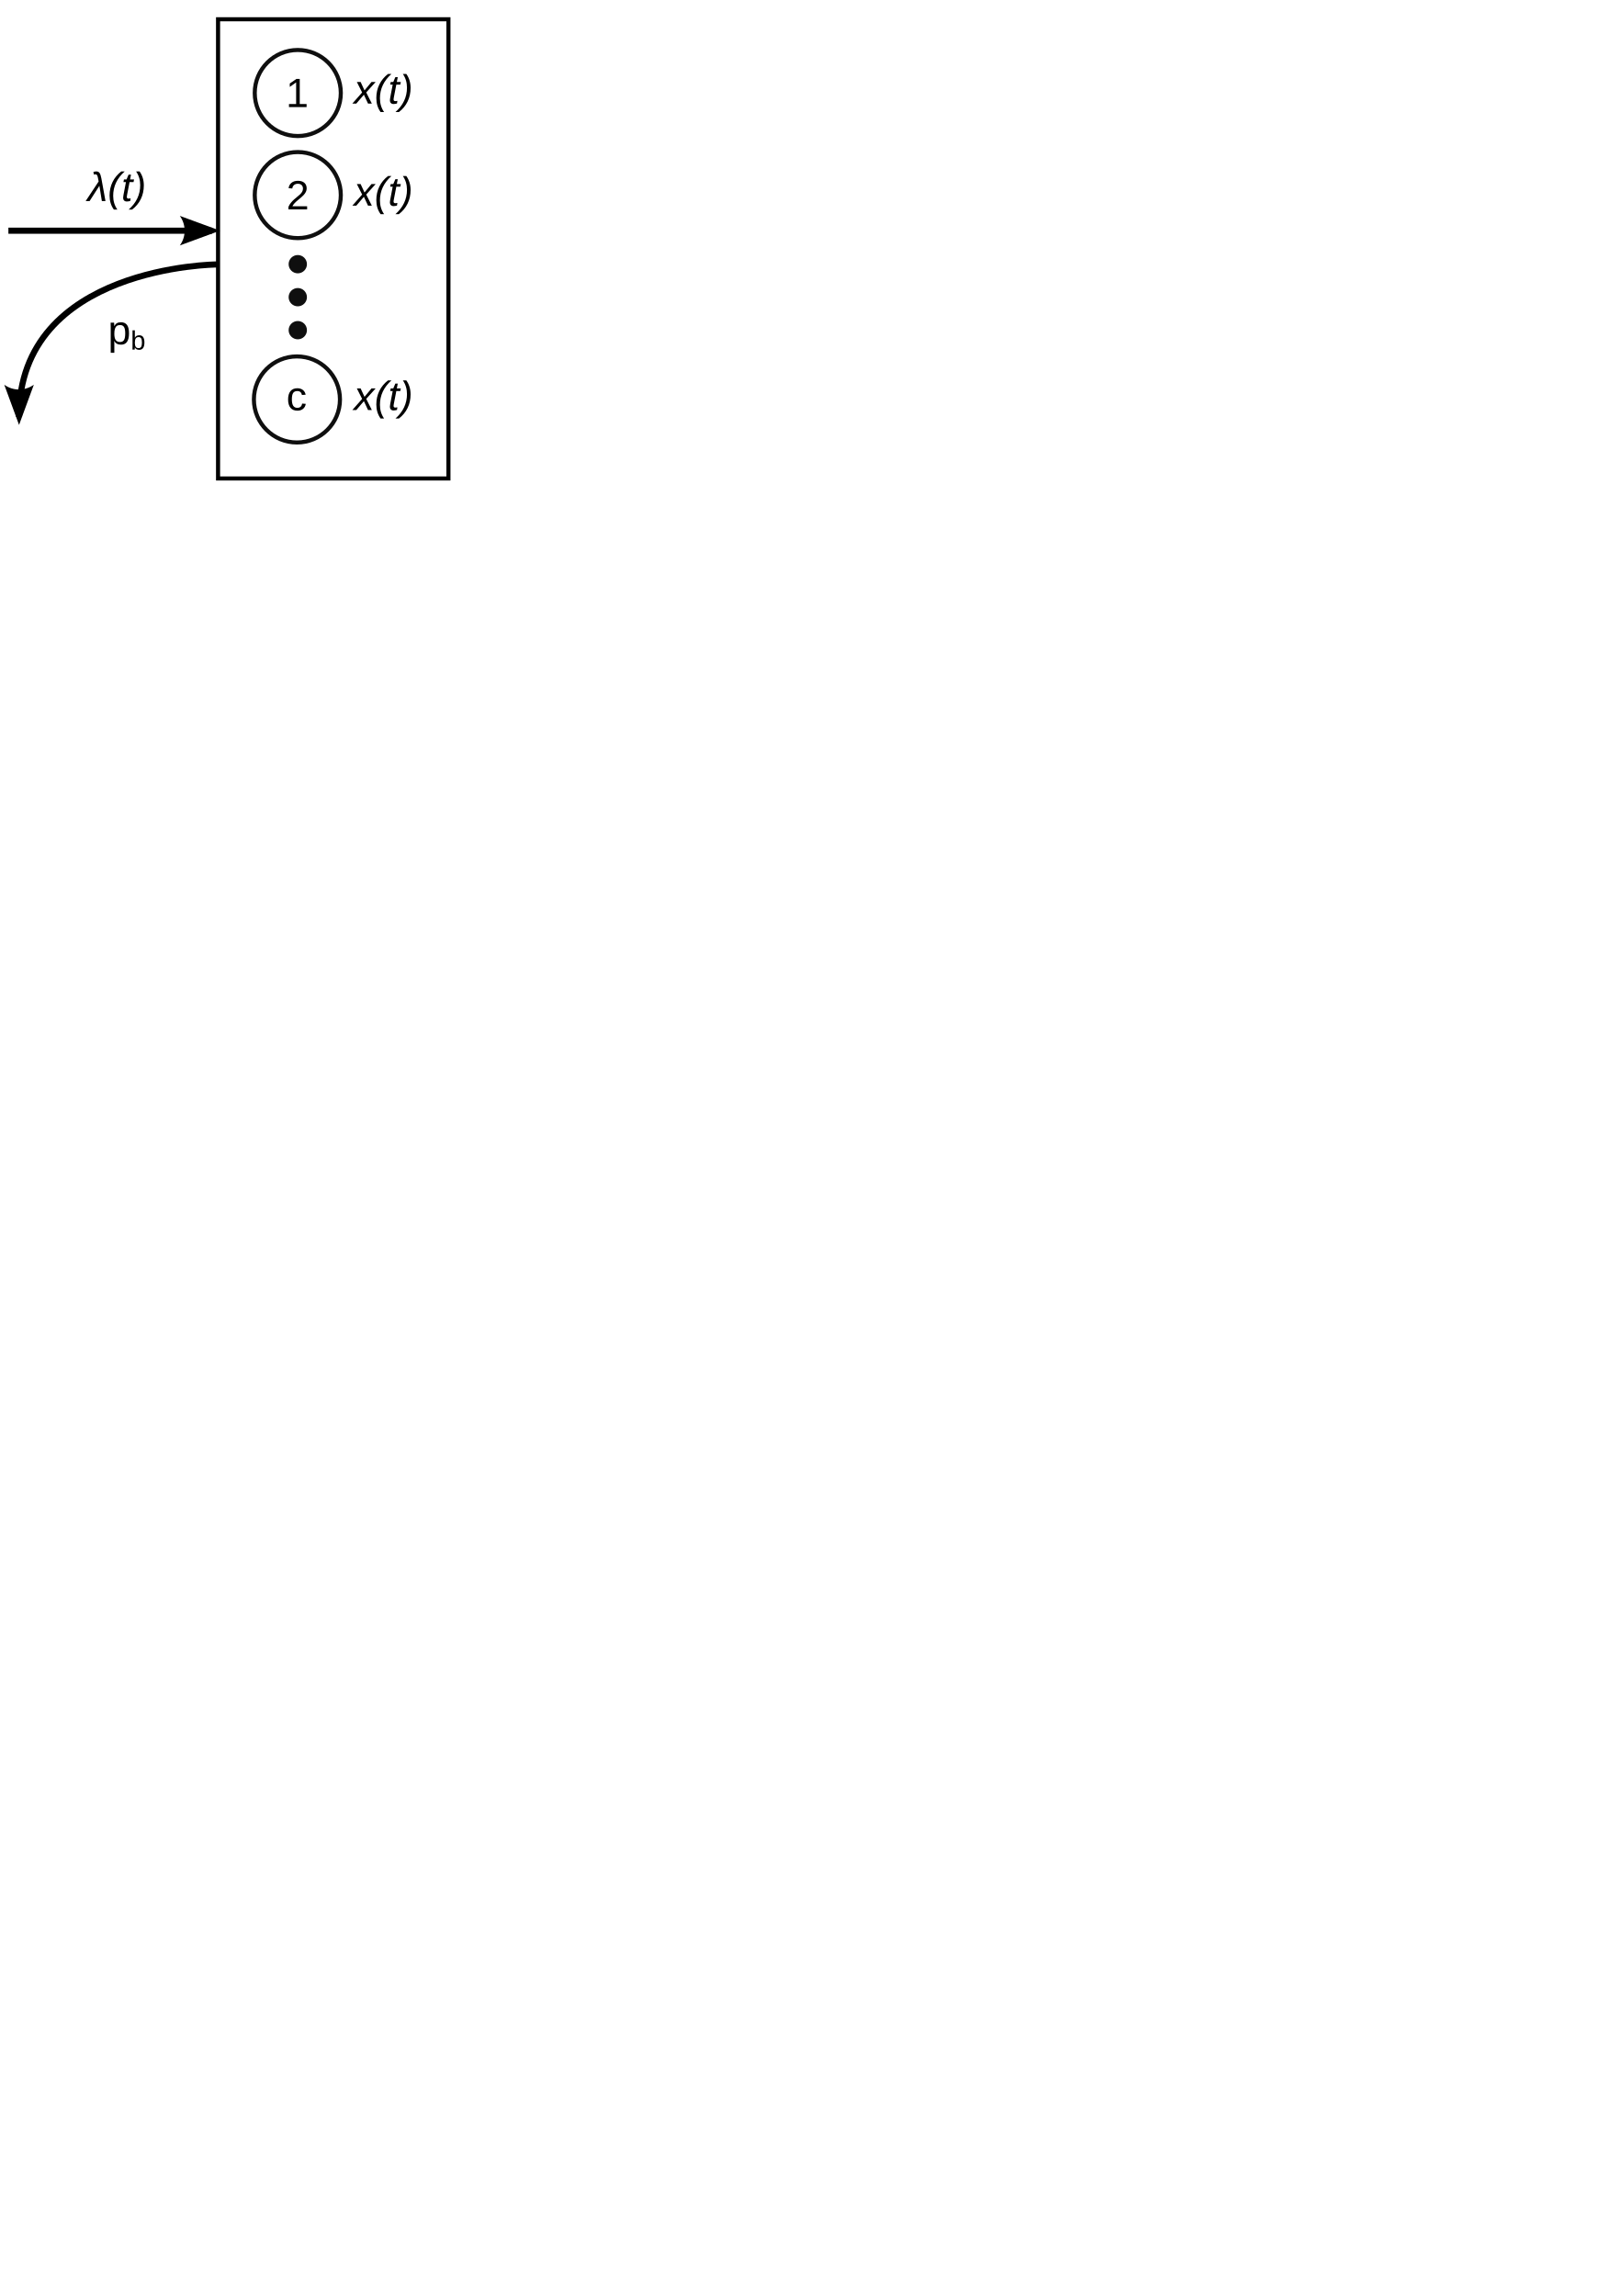
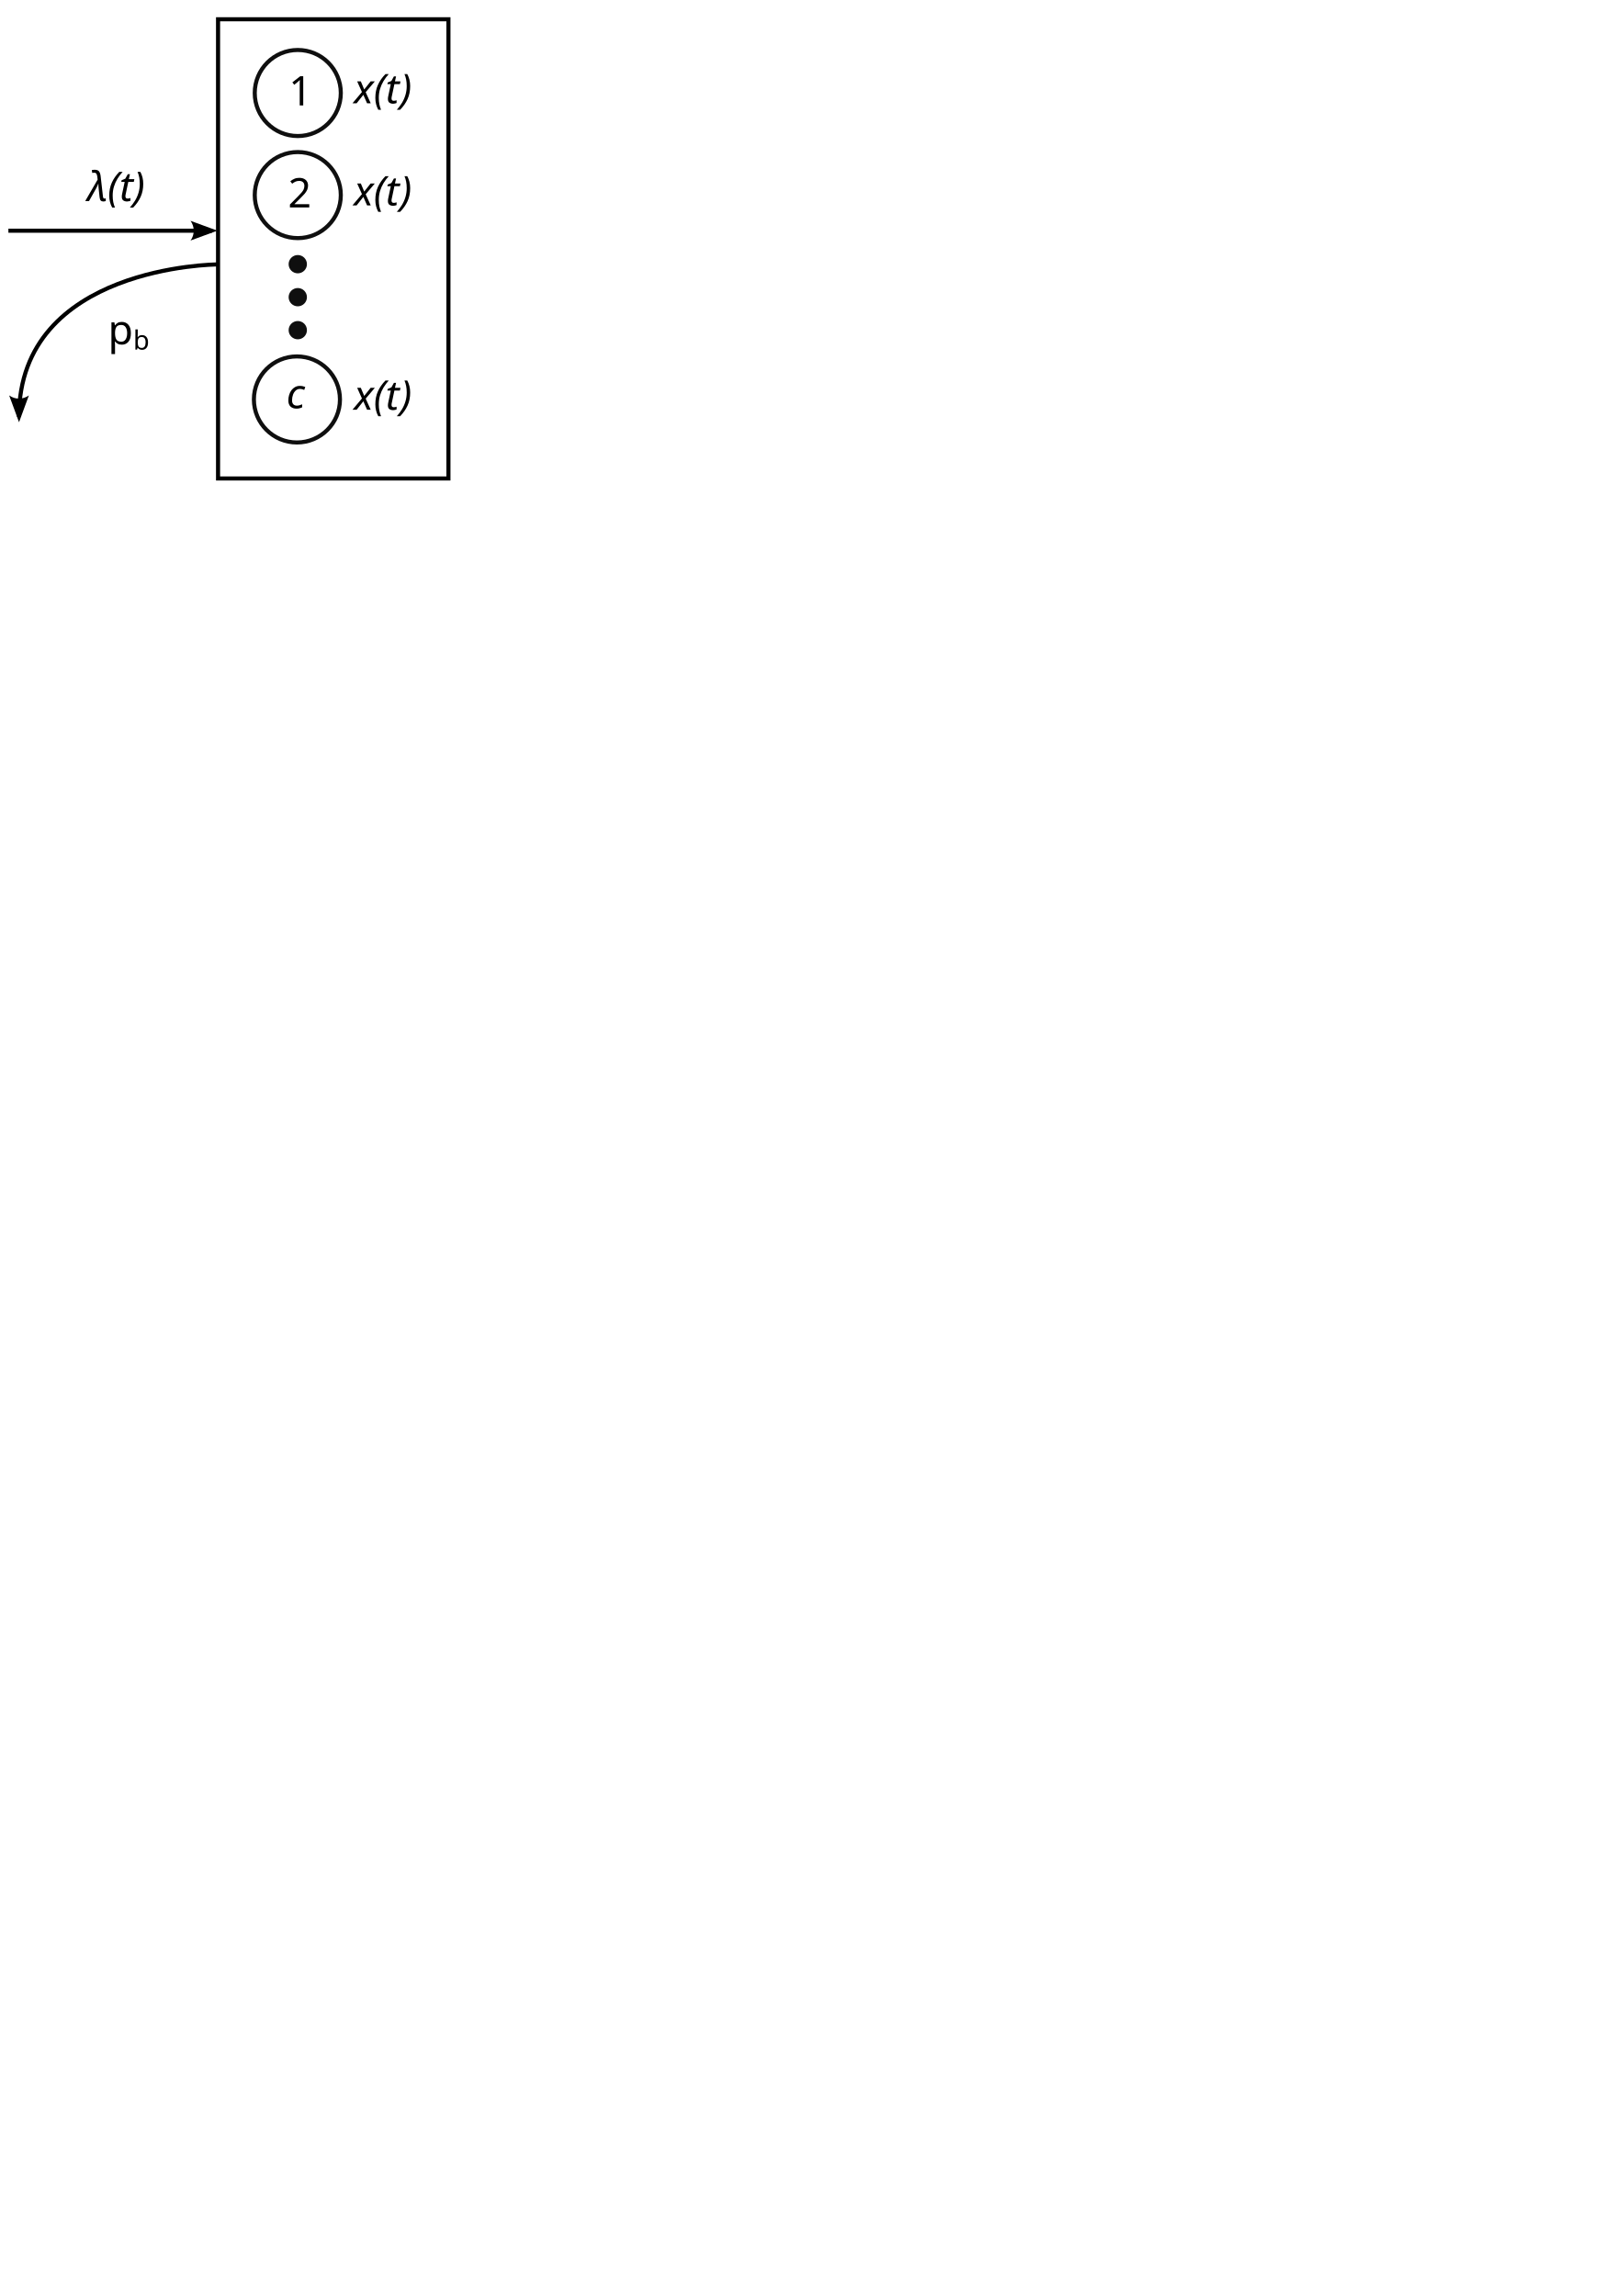
<svg xmlns="http://www.w3.org/2000/svg" width="210mm" height="297mm" id="svg4791" version="1.1">
  <defs id="defs4793">
    <marker orient="auto" refY="0.0" refX="0.0" id="Arrow2Mend" style="overflow:visible;">
      <path id="path3931" style="fill-rule:evenodd;stroke-width:0.625;stroke-linejoin:round;" d="M 8.719,4.034 L -2.207,0.016 L 8.719,-4.002 C 6.973,-1.63 6.983,1.616 8.719,4.034 z " transform="scale(0.6) rotate(180) translate(0,0)" />
    </marker>
    <marker orient="auto" refY="0" refX="0" id="Arrow2Mend-6" style="overflow:visible">
      <path id="path3931-7" style="fill-rule:evenodd;stroke-width:0.625;stroke-linejoin:round" d="M 8.719,4.034 -2.207,0.016 8.719,-4.002 c -1.745,2.372 -1.735,5.617 -6e-7,8.035 z" transform="scale(-0.6,-0.6)" />
    </marker>
    <marker orient="auto" refY="0" refX="0" id="Arrow2Mend-4" style="overflow:visible">
      <path id="path3931-1" style="fill-rule:evenodd;stroke-width:0.625;stroke-linejoin:round" d="M 8.719,4.034 -2.207,0.016 8.719,-4.002 c -1.745,2.372 -1.735,5.617 -6e-7,8.035 z" transform="scale(-0.6,-0.6)" />
    </marker>
    <marker orient="auto" refY="0" refX="0" id="marker5664" style="overflow:visible">
      <path id="path5666" style="fill-rule:evenodd;stroke-width:0.625;stroke-linejoin:round" d="M 8.719,4.034 -2.207,0.016 8.719,-4.002 c -1.745,2.372 -1.735,5.617 -6e-7,8.035 z" transform="scale(-0.6,-0.6)" />
    </marker>
    <marker orient="auto" refY="0" refX="0" id="Arrow2Mend-1" style="overflow:visible">
      <path id="path3931-5" style="fill-rule:evenodd;stroke-width:0.625;stroke-linejoin:round" d="M 8.719,4.034 -2.207,0.016 8.719,-4.002 c -1.745,2.372 -1.735,5.617 -6e-7,8.035 z" transform="scale(-0.6,-0.6)" />
    </marker>
    <marker orient="auto" refY="0" refX="0" id="marker5664-1" style="overflow:visible">
      <path id="path5666-0" style="fill-rule:evenodd;stroke-width:0.625;stroke-linejoin:round" d="M 8.719,4.034 -2.207,0.016 8.719,-4.002 c -1.745,2.372 -1.735,5.617 -6e-7,8.035 z" transform="scale(-0.6,-0.6)" />
    </marker>
    <marker orient="auto" refY="0" refX="0" id="Arrow2Mend-44" style="overflow:visible">
      <path id="path3931-78" style="fill-rule:evenodd;stroke-width:0.625;stroke-linejoin:round" d="M 8.719,4.034 -2.207,0.016 8.719,-4.002 c -1.745,2.372 -1.735,5.617 -6e-7,8.035 z" transform="scale(-0.6,-0.6)" />
    </marker>
    <marker orient="auto" refY="0" refX="0" id="marker5664-15" style="overflow:visible">
      <path id="path5666-6" style="fill-rule:evenodd;stroke-width:0.625;stroke-linejoin:round" d="M 8.719,4.034 -2.207,0.016 8.719,-4.002 c -1.745,2.372 -1.735,5.617 -6e-7,8.035 z" transform="scale(-0.6,-0.6)" />
    </marker>
    <marker orient="auto" refY="0" refX="0" id="Arrow2Mend-5" style="overflow:visible">
      <path id="path3931-14" style="fill-rule:evenodd;stroke-width:0.625;stroke-linejoin:round" d="M 8.719,4.034 -2.207,0.016 8.719,-4.002 c -1.745,2.372 -1.735,5.617 -6e-7,8.035 z" transform="scale(-0.6,-0.6)" />
    </marker>
    <marker orient="auto" refY="0" refX="0" id="marker5664-3" style="overflow:visible">
      <path id="path5666-67" style="fill-rule:evenodd;stroke-width:0.625;stroke-linejoin:round" d="M 8.719,4.034 -2.207,0.016 8.719,-4.002 c -1.745,2.372 -1.735,5.617 -6e-7,8.035 z" transform="scale(-0.6,-0.6)" />
    </marker>
    <marker orient="auto" refY="0" refX="0" id="Arrow2Mend-69" style="overflow:visible">
      <path id="path3931-76" style="fill-rule:evenodd;stroke-width:0.625;stroke-linejoin:round" d="M 8.719,4.034 -2.207,0.016 8.719,-4.002 c -1.745,2.372 -1.735,5.617 -6e-7,8.035 z" transform="scale(-0.6,-0.6)" />
    </marker>
    <marker orient="auto" refY="0" refX="0" id="marker5664-34" style="overflow:visible">
      <path id="path5666-7" style="fill-rule:evenodd;stroke-width:0.625;stroke-linejoin:round" d="M 8.719,4.034 -2.207,0.016 8.719,-4.002 c -1.745,2.372 -1.735,5.617 -6e-7,8.035 z" transform="scale(-0.6,-0.6)" />
    </marker>
    <marker orient="auto" refY="0" refX="0" id="Arrow2Mend-7" style="overflow:visible">
      <path id="path3931-3" style="fill-rule:evenodd;stroke-width:0.625;stroke-linejoin:round" d="M 8.719,4.034 -2.207,0.016 8.719,-4.002 c -1.745,2.372 -1.735,5.617 -6e-7,8.035 z" transform="scale(-0.6,-0.6)" />
    </marker>
    <marker orient="auto" refY="0" refX="0" id="marker5664-2" style="overflow:visible">
      <path id="path5666-8" style="fill-rule:evenodd;stroke-width:0.625;stroke-linejoin:round" d="M 8.719,4.034 -2.207,0.016 8.719,-4.002 c -1.745,2.372 -1.735,5.617 -6e-7,8.035 z" transform="scale(-0.6,-0.6)" />
    </marker>
    <marker orient="auto" refY="0" refX="0" id="Arrow2Mend-0" style="overflow:visible">
      <path id="path3931-58" style="fill-rule:evenodd;stroke-width:0.625;stroke-linejoin:round" d="M 8.719,4.034 -2.207,0.016 8.719,-4.002 c -1.745,2.372 -1.735,5.617 -6e-7,8.035 z" transform="scale(-0.6,-0.6)" />
    </marker>
    <marker orient="auto" refY="0" refX="0" id="marker5664-4" style="overflow:visible">
      <path id="path5666-04" style="fill-rule:evenodd;stroke-width:0.625;stroke-linejoin:round" d="M 8.719,4.034 -2.207,0.016 8.719,-4.002 c -1.745,2.372 -1.735,5.617 -6e-7,8.035 z" transform="scale(-0.6,-0.6)" />
    </marker>
  </defs>
  <g id="layer1">
-     <g id="g3986" transform="translate(-495.4252,-332.1822)">
-       <path transform="translate(416.6155,34.2904)" d="m 245.406,393.272 c 0,11.617 -9.418,21.035 -21.035,21.035 -11.617,0 -21.035,-9.418 -21.035,-21.035 0,-11.617 9.418,-21.035 21.035,-21.035 11.617,0 21.035,9.418 21.035,21.035 z" id="path4799" style="opacity:0.94;fill:none;stroke:#000000;stroke-width:2;stroke-miterlimit:4;stroke-opacity:1;stroke-dasharray:none" />
-       <text id="text5362" y="434.544" x="635.425" style="font-size:20px;font-style:normal;font-weight:normal;line-height:125%;letter-spacing:0px;word-spacing:0px;fill:#000000;fill-opacity:1;stroke:none;font-family:Sans" xml:space="preserve">
-         <tspan style="font-size:20px;font-style:normal;font-variant:normal;font-weight:normal;font-stretch:normal;font-family:Liberation Sans;-inkscape-font-specification:Liberation Sans" y="434.544" x="635.425" id="tspan5364">2</tspan>
+     <g id="g3927">
+       <path transform="translate(-78.80974,-297.8918)" d="m 245.406,393.272 a 21.035,21.035 0 1 1 -42.07,0 21.035,21.035 0 1 1 42.07,0 z" id="path4799" style="opacity:0.94;fill:none;stroke:#000000;stroke-width:2;stroke-miterlimit:4;stroke-opacity:1;stroke-dasharray:none" />
+       <text id="text5362" y="101.43" x="140.772" style="font-size:20px;font-style:normal;font-weight:normal;line-height:125%;letter-spacing:0px;word-spacing:0px;fill:#000000;fill-opacity:1;stroke:none;font-family:Sans" xml:space="preserve">
+         <tspan style="font-size:20px;font-style:normal;font-variant:normal;font-weight:normal;font-stretch:normal;font-family:Linux Biolinum O;-inkscape-font-specification:Linux Biolinum O" y="101.43" x="140.772" id="tspan5364">2</tspan>
      </text>
    </g>
-     <g id="g5395" transform="translate(-153.8707,-343.7025)">
-       <g id="g3978">
-         <path transform="translate(75.06093,-4.09729)" style="opacity:0.94;fill:none;stroke:#000000;stroke-width:2;stroke-miterlimit:4;stroke-opacity:1;stroke-dasharray:none" id="path4799-6" d="m 245.406,393.272 c 0,11.617 -9.418,21.035 -21.035,21.035 -11.617,0 -21.035,-9.418 -21.035,-21.035 0,-11.617 9.418,-21.035 21.035,-21.035 11.617,0 21.035,9.418 21.035,21.035 z" />
-         <text xml:space="preserve" style="font-size:20px;font-style:normal;font-weight:normal;line-height:125%;letter-spacing:0px;word-spacing:0px;fill:#000000;fill-opacity:1;stroke:none;font-family:Sans" x="293.597" y="396.054" id="text5366">
-           <tspan style="font-style:normal;font-variant:normal;font-weight:normal;font-stretch:normal;font-family:Liberation Sans;-inkscape-font-specification:Liberation Sans" id="tspan5368" x="293.597" y="396.054">1</tspan>
-         </text>
-       </g>
-     </g>
-     <g id="g3921">
-       <path d="m 245.406,393.272 a 21.035,21.035 0 1 1 -42.07,0 21.035,21.035 0 1 1 42.07,0 z" id="path4799-64" style="opacity:0.94;fill:none;stroke:#000000;stroke-width:2;stroke-miterlimit:4;stroke-opacity:1;stroke-dasharray:none" transform="translate(-79.22479,-197.9781)" />
-       <text id="text5386" y="200.577" x="139.985" style="font-size:20px;font-style:normal;font-weight:normal;line-height:125%;letter-spacing:0px;word-spacing:0px;fill:#000000;fill-opacity:1;stroke:none;font-family:Sans" xml:space="preserve">
-         <tspan y="200.577" x="139.985" id="tspan5388" style="font-style:normal;font-variant:normal;font-weight:normal;font-stretch:normal;font-family:Liberation Sans;-inkscape-font-specification:Liberation Sans">c</tspan>
+     <g id="g3919">
+       <path d="m 245.406,393.272 a 21.035,21.035 0 1 1 -42.07,0 21.035,21.035 0 1 1 42.07,0 z" id="path4799-6" style="opacity:0.94;fill:none;stroke:#000000;stroke-width:2;stroke-miterlimit:4;stroke-opacity:1;stroke-dasharray:none" transform="translate(-78.80974,-347.7998)" />
+       <text id="text5366" y="51.542" x="141.132" style="font-size:20px;font-style:normal;font-weight:normal;line-height:125%;letter-spacing:0px;word-spacing:0px;fill:#000000;fill-opacity:1;stroke:none;font-family:Sans" xml:space="preserve">
+         <tspan y="51.542" x="141.132" id="tspan5368" style="font-style:normal;font-variant:normal;font-weight:normal;font-stretch:normal;font-family:Linux Biolinum O;-inkscape-font-specification:Linux Biolinum O">1</tspan>
      </text>
    </g>
-     <path style="fill:none;stroke:#000000;stroke-width:3;stroke-linecap:butt;stroke-linejoin:miter;stroke-miterlimit:4;stroke-opacity:1;stroke-dasharray:none;marker-end:url(#Arrow2Mend)" d="m 4.108,112.793 99.49,0" id="path5427" />
-     <text xml:space="preserve" style="font-size:22px;font-style:normal;font-weight:normal;line-height:125%;letter-spacing:0px;word-spacing:0px;fill:#000000;fill-opacity:1;stroke:none;font-family:Sans" x="173.02" y="50.648" id="text5836">
-       <tspan id="tspan5838" x="173.02" y="50.648" style="font-size:20px;font-style:oblique;font-variant:normal;font-weight:normal;font-stretch:normal;font-family:Liberation Sans;-inkscape-font-specification:Liberation Sans">x(t)</tspan>
+     <g id="g3943">
+       <path d="m 245.406,393.272 a 21.035,21.035 0 1 1 -42.07,0 21.035,21.035 0 1 1 42.07,0 z" id="path4799-64" style="opacity:0.94;fill:none;stroke:#000000;stroke-width:2;stroke-miterlimit:4;stroke-opacity:1;stroke-dasharray:none" transform="translate(-79.22479,-197.9781)" />
+       <text id="text5386" y="199.583" x="139.996" style="font-size:20px;font-style:normal;font-weight:normal;line-height:125%;letter-spacing:0px;word-spacing:0px;fill:#000000;fill-opacity:1;stroke:none;font-family:Sans" xml:space="preserve">
+         <tspan y="199.583" x="139.996" id="tspan5388" style="font-style:italic;font-variant:normal;font-weight:normal;font-stretch:normal;font-family:Linux Biolinum O;-inkscape-font-specification:Linux Biolinum O Italic">c</tspan>
+       </text>
+     </g>
+     <path style="fill:none;stroke:#000000;stroke-width:2;stroke-linecap:butt;stroke-linejoin:miter;stroke-miterlimit:4;stroke-opacity:1;stroke-dasharray:none;marker-end:url(#Arrow2Mend)" d="m 4.108,112.793 99.49,0" id="path5427" />
+     <text xml:space="preserve" style="font-size:22px;font-style:normal;font-weight:normal;line-height:125%;letter-spacing:0px;word-spacing:0px;fill:#000000;fill-opacity:1;stroke:none;font-family:Sans" x="173.02" y="50.512" id="text5836">
+       <tspan id="tspan5838" x="173.02" y="50.512" style="font-size:20px;font-style:italic;font-variant:normal;font-weight:normal;font-stretch:normal;font-family:Linux Biolinum O;-inkscape-font-specification:Linux Biolinum O Italic">x(t)</tspan>
    </text>
    <text xml:space="preserve" style="font-size:20px;font-style:normal;font-weight:normal;line-height:125%;letter-spacing:0px;word-spacing:0px;fill:#000000;fill-opacity:1;stroke:none;font-family:Sans" x="42.779" y="98.309" id="text5832-7">
-       <tspan id="tspan5834-0" x="42.779" y="98.309" style="font-size:20px;font-style:oblique;font-variant:normal;font-weight:normal;font-stretch:normal;font-family:Liberation Sans;-inkscape-font-specification:Liberation Sans">λ(t)</tspan>
+       <tspan id="tspan5834-0" x="42.779" y="98.309" style="font-size:20px;font-style:italic;font-variant:normal;font-weight:normal;font-stretch:normal;font-family:Linux Biolinum O;-inkscape-font-specification:Linux Biolinum O Italic">λ(t)</tspan>
    </text>
    <g id="g6149-7" transform="matrix(0,1,-1,0,620.9818,-163.1591)">
      <path transform="matrix(0.6926608,0,0,0.6926608,88.46551,145.5996)" d="m 299.762,476.165 c 0,3.015 -2.444,5.459 -5.459,5.459 -3.015,0 -5.459,-2.444 -5.459,-5.459 0,-3.015 2.444,-5.459 5.459,-5.459 3.015,0 5.459,2.444 5.459,5.459 z" id="path6122-3" style="opacity:0.94;fill:#000000;fill-opacity:1;stroke:#000000;stroke-width:2;stroke-miterlimit:4;stroke-opacity:1;stroke-dasharray:none" />
      <path transform="matrix(0.6926608,0,0,0.6926608,120.7246,145.5996)" d="m 299.762,476.165 c 0,3.015 -2.444,5.459 -5.459,5.459 -3.015,0 -5.459,-2.444 -5.459,-5.459 0,-3.015 2.444,-5.459 5.459,-5.459 3.015,0 5.459,2.444 5.459,5.459 z" id="path6122-6-2" style="opacity:0.94;fill:#000000;fill-opacity:1;stroke:#000000;stroke-width:2;stroke-miterlimit:4;stroke-opacity:1;stroke-dasharray:none" />
      <path transform="matrix(0.6926608,0,0,0.6926608,104.5951,145.5996)" d="m 299.762,476.165 c 0,3.015 -2.444,5.459 -5.459,5.459 -3.015,0 -5.459,-2.444 -5.459,-5.459 0,-3.015 2.444,-5.459 5.459,-5.459 3.015,0 5.459,2.444 5.459,5.459 z" id="path6122-9-2" style="opacity:0.94;fill:#000000;fill-opacity:1;stroke:#000000;stroke-width:2;stroke-miterlimit:4;stroke-opacity:1;stroke-dasharray:none" />
    </g>
    <rect style="fill:none;stroke:#000000;stroke-width:2;stroke-miterlimit:4;stroke-dasharray:none;stroke-dashoffset:0" id="rect3109" width="112.615" height="224.506" x="106.588" y="9.42" ry="0" />
-     <text xml:space="preserve" style="font-size:22px;font-style:normal;font-weight:normal;line-height:125%;letter-spacing:0px;word-spacing:0px;fill:#000000;fill-opacity:1;stroke:none;font-family:Sans" x="173.02" y="100.556" id="text5836-1">
-       <tspan id="tspan5838-7" x="173.02" y="100.556" style="font-size:20px;font-style:oblique;font-variant:normal;font-weight:normal;font-stretch:normal;font-family:Liberation Sans;-inkscape-font-specification:Liberation Sans">x(t)</tspan>
+     <text xml:space="preserve" style="font-size:22px;font-style:normal;font-weight:normal;line-height:125%;letter-spacing:0px;word-spacing:0px;fill:#000000;fill-opacity:1;stroke:none;font-family:Sans" x="173.02" y="100.42" id="text5836-1">
+       <tspan id="tspan5838-7" x="173.02" y="100.42" style="font-size:20px;font-style:italic;font-variant:normal;font-weight:normal;font-stretch:normal;font-family:Linux Biolinum O;-inkscape-font-specification:Linux Biolinum O Italic">x(t)</tspan>
    </text>
-     <text xml:space="preserve" style="font-size:22px;font-style:normal;font-weight:normal;line-height:125%;letter-spacing:0px;word-spacing:0px;fill:#000000;fill-opacity:1;stroke:none;font-family:Sans" x="173.02" y="200.469" id="text5836-4">
-       <tspan id="tspan5838-0" x="173.02" y="200.469" style="font-size:20px;font-style:oblique;font-variant:normal;font-weight:normal;font-stretch:normal;font-family:Liberation Sans;-inkscape-font-specification:Liberation Sans">x(t)</tspan>
+     <text xml:space="preserve" style="font-size:22px;font-style:normal;font-weight:normal;line-height:125%;letter-spacing:0px;word-spacing:0px;fill:#000000;fill-opacity:1;stroke:none;font-family:Sans" x="173.02" y="200.333" id="text5836-4">
+       <tspan id="tspan5838-0" x="173.02" y="200.333" style="font-size:20px;font-style:italic;font-variant:normal;font-weight:normal;font-stretch:normal;font-family:Linux Biolinum O;-inkscape-font-specification:Linux Biolinum O Italic">x(t)</tspan>
    </text>
-     <path style="fill:none;stroke:#000000;stroke-width:3;stroke-linecap:butt;stroke-linejoin:miter;stroke-miterlimit:4;stroke-opacity:1;stroke-dasharray:none;marker-end:url(#marker5664-4)" d="m 106.04,129.29 c 0,0 -96.756,0.569 -96.756,74.489" id="path4050" />
+     <path style="fill:none;stroke:#000000;stroke-width:2;stroke-linecap:butt;stroke-linejoin:miter;stroke-miterlimit:4;stroke-opacity:1;stroke-dasharray:none;marker-end:url(#marker5664-4)" d="m 106.04,129.29 c 0,0 -96.756,0.569 -96.756,74.489" id="path4050" />
    <text xml:space="preserve" style="font-size:20px;font-style:normal;font-variant:normal;font-weight:normal;font-stretch:normal;line-height:125%;letter-spacing:0px;word-spacing:0px;fill:#000000;fill-opacity:1;stroke:none;font-family:Liberation Sans;-inkscape-font-specification:Liberation Sans" x="52.779" y="168.309" id="text4264">
-       <tspan id="tspan4266" x="52.779" y="168.309" style="font-size:20px">p<tspan style="font-size:65%;baseline-shift:sub" id="tspan3046">b</tspan>
+       <tspan id="tspan4266" x="52.779" y="168.309" style="font-size:20px;-inkscape-font-specification:Linux Biolinum O;font-family:Linux Biolinum O;font-weight:normal;font-style:normal;font-stretch:normal;font-variant:normal">p<tspan style="font-size:65%;baseline-shift:sub" id="tspan3046">b</tspan>
      </tspan>
    </text>
  </g>
</svg>
